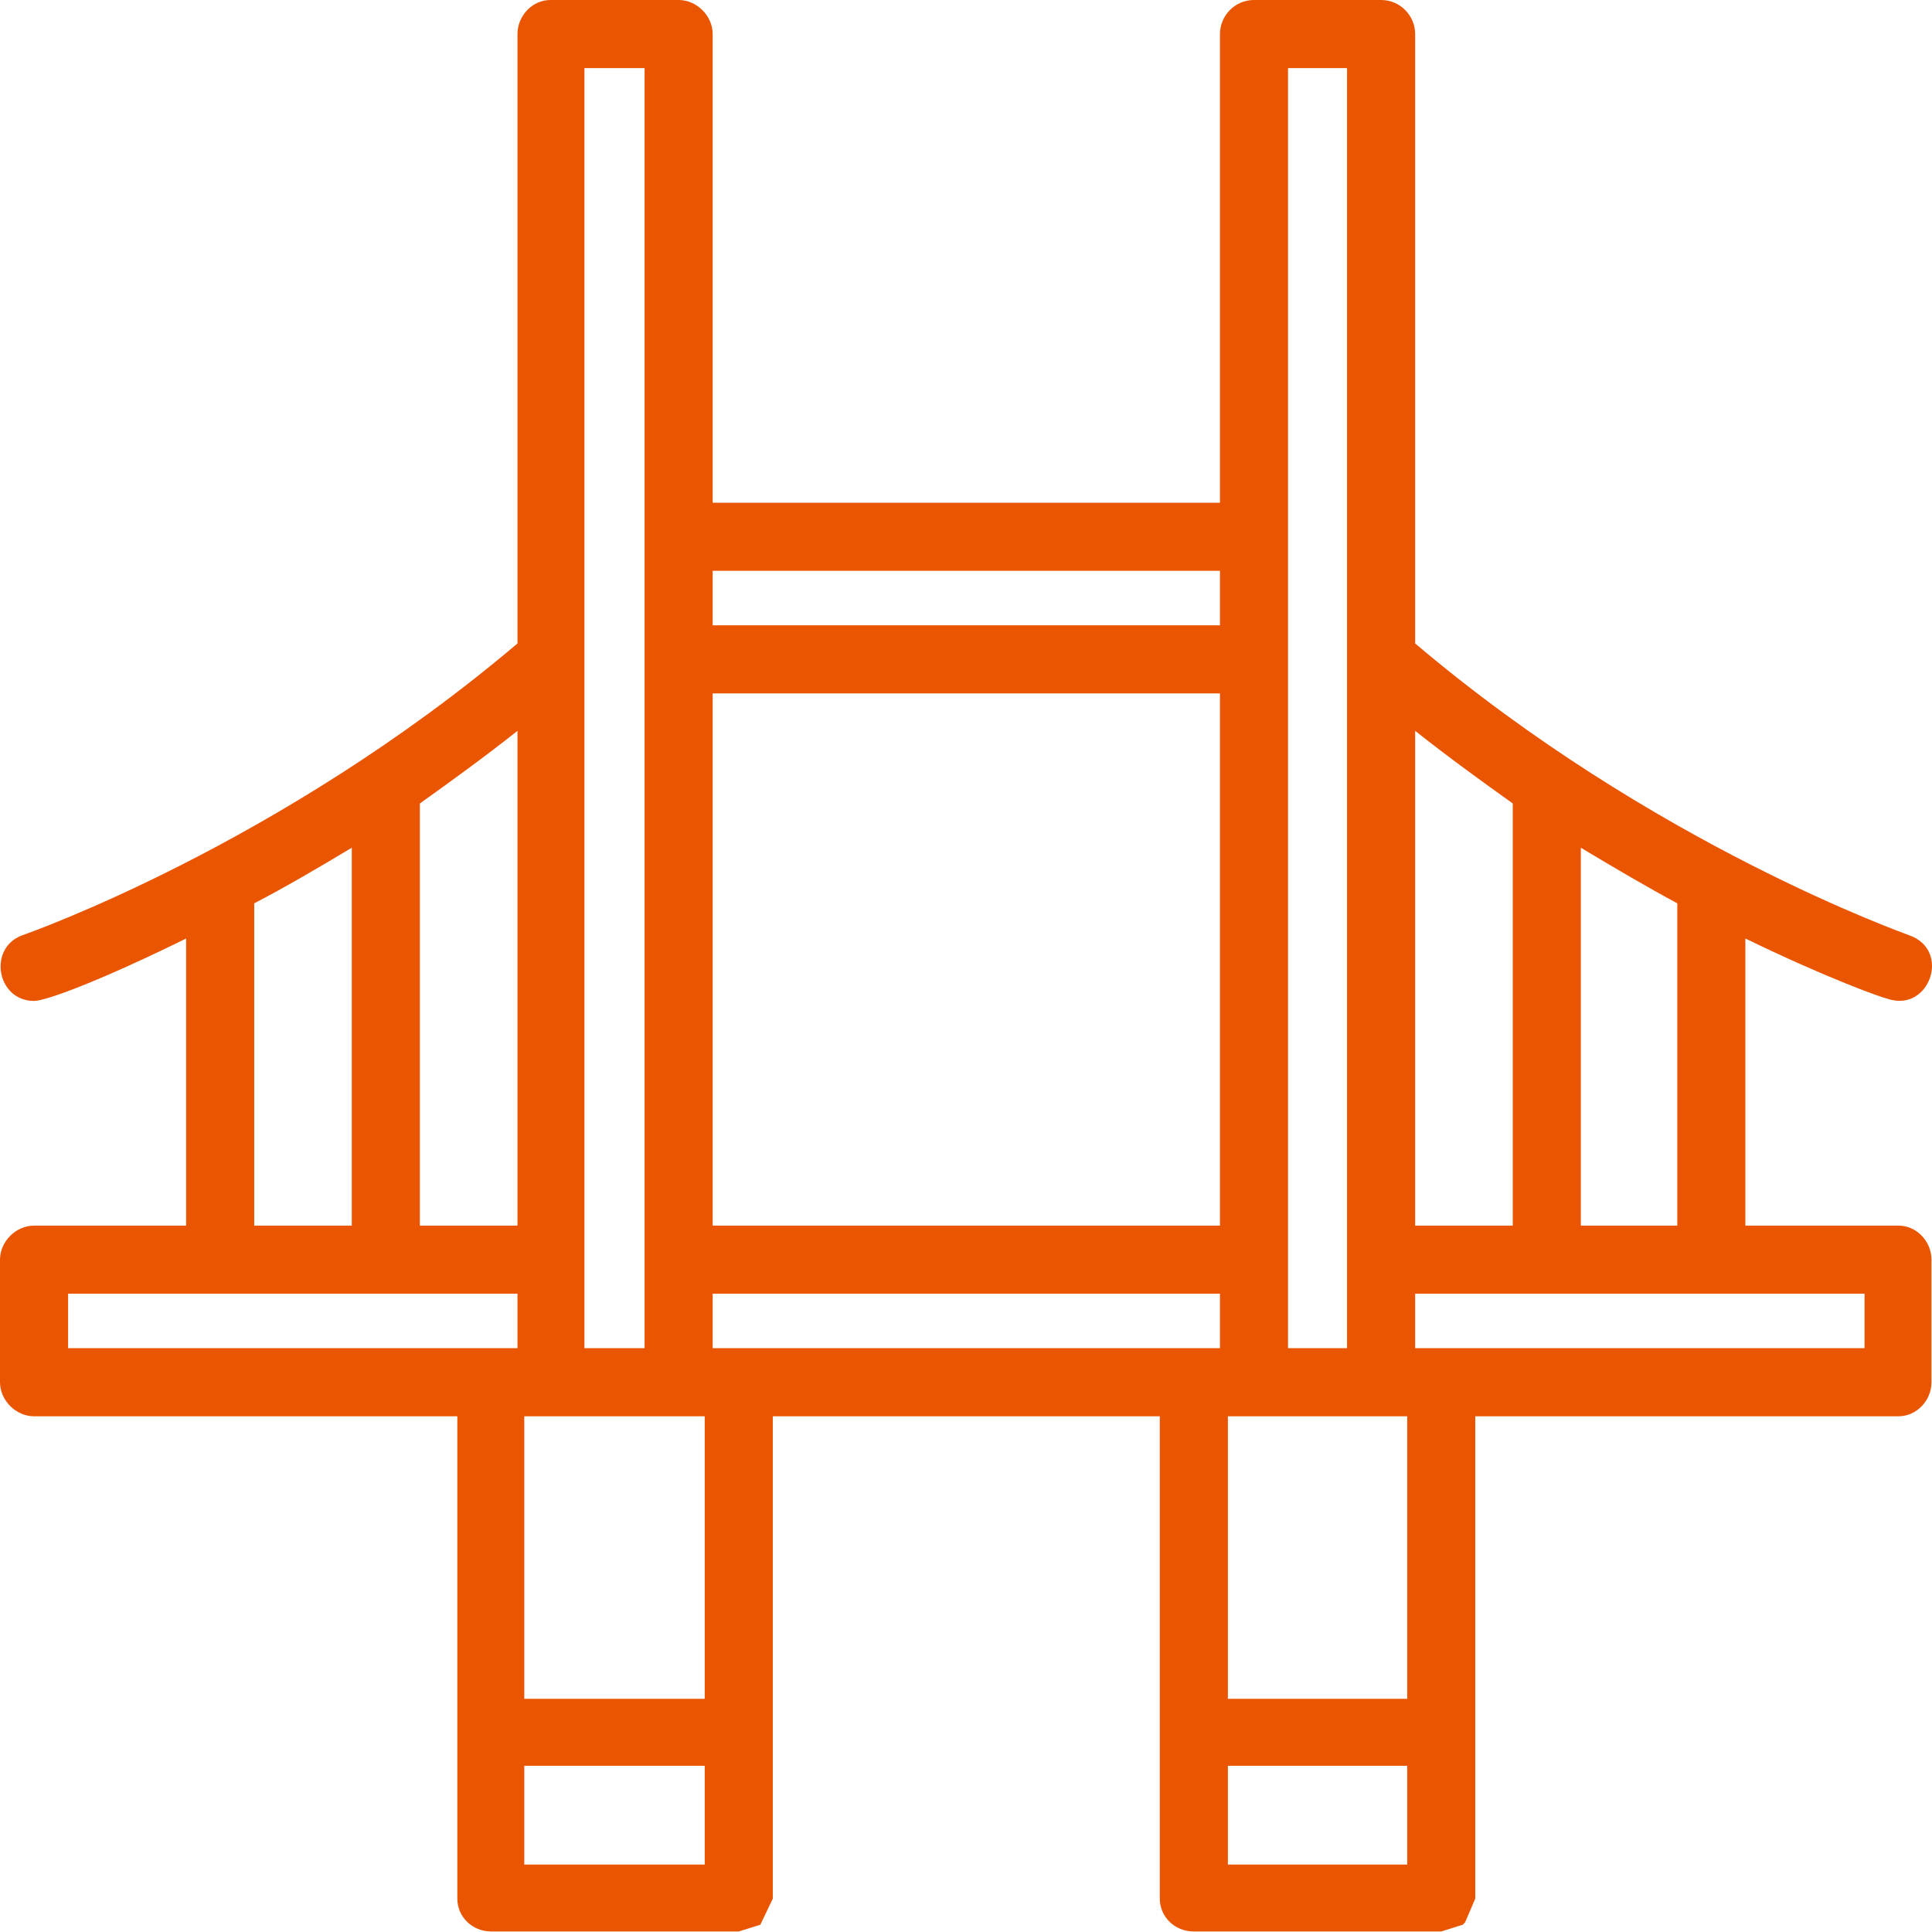
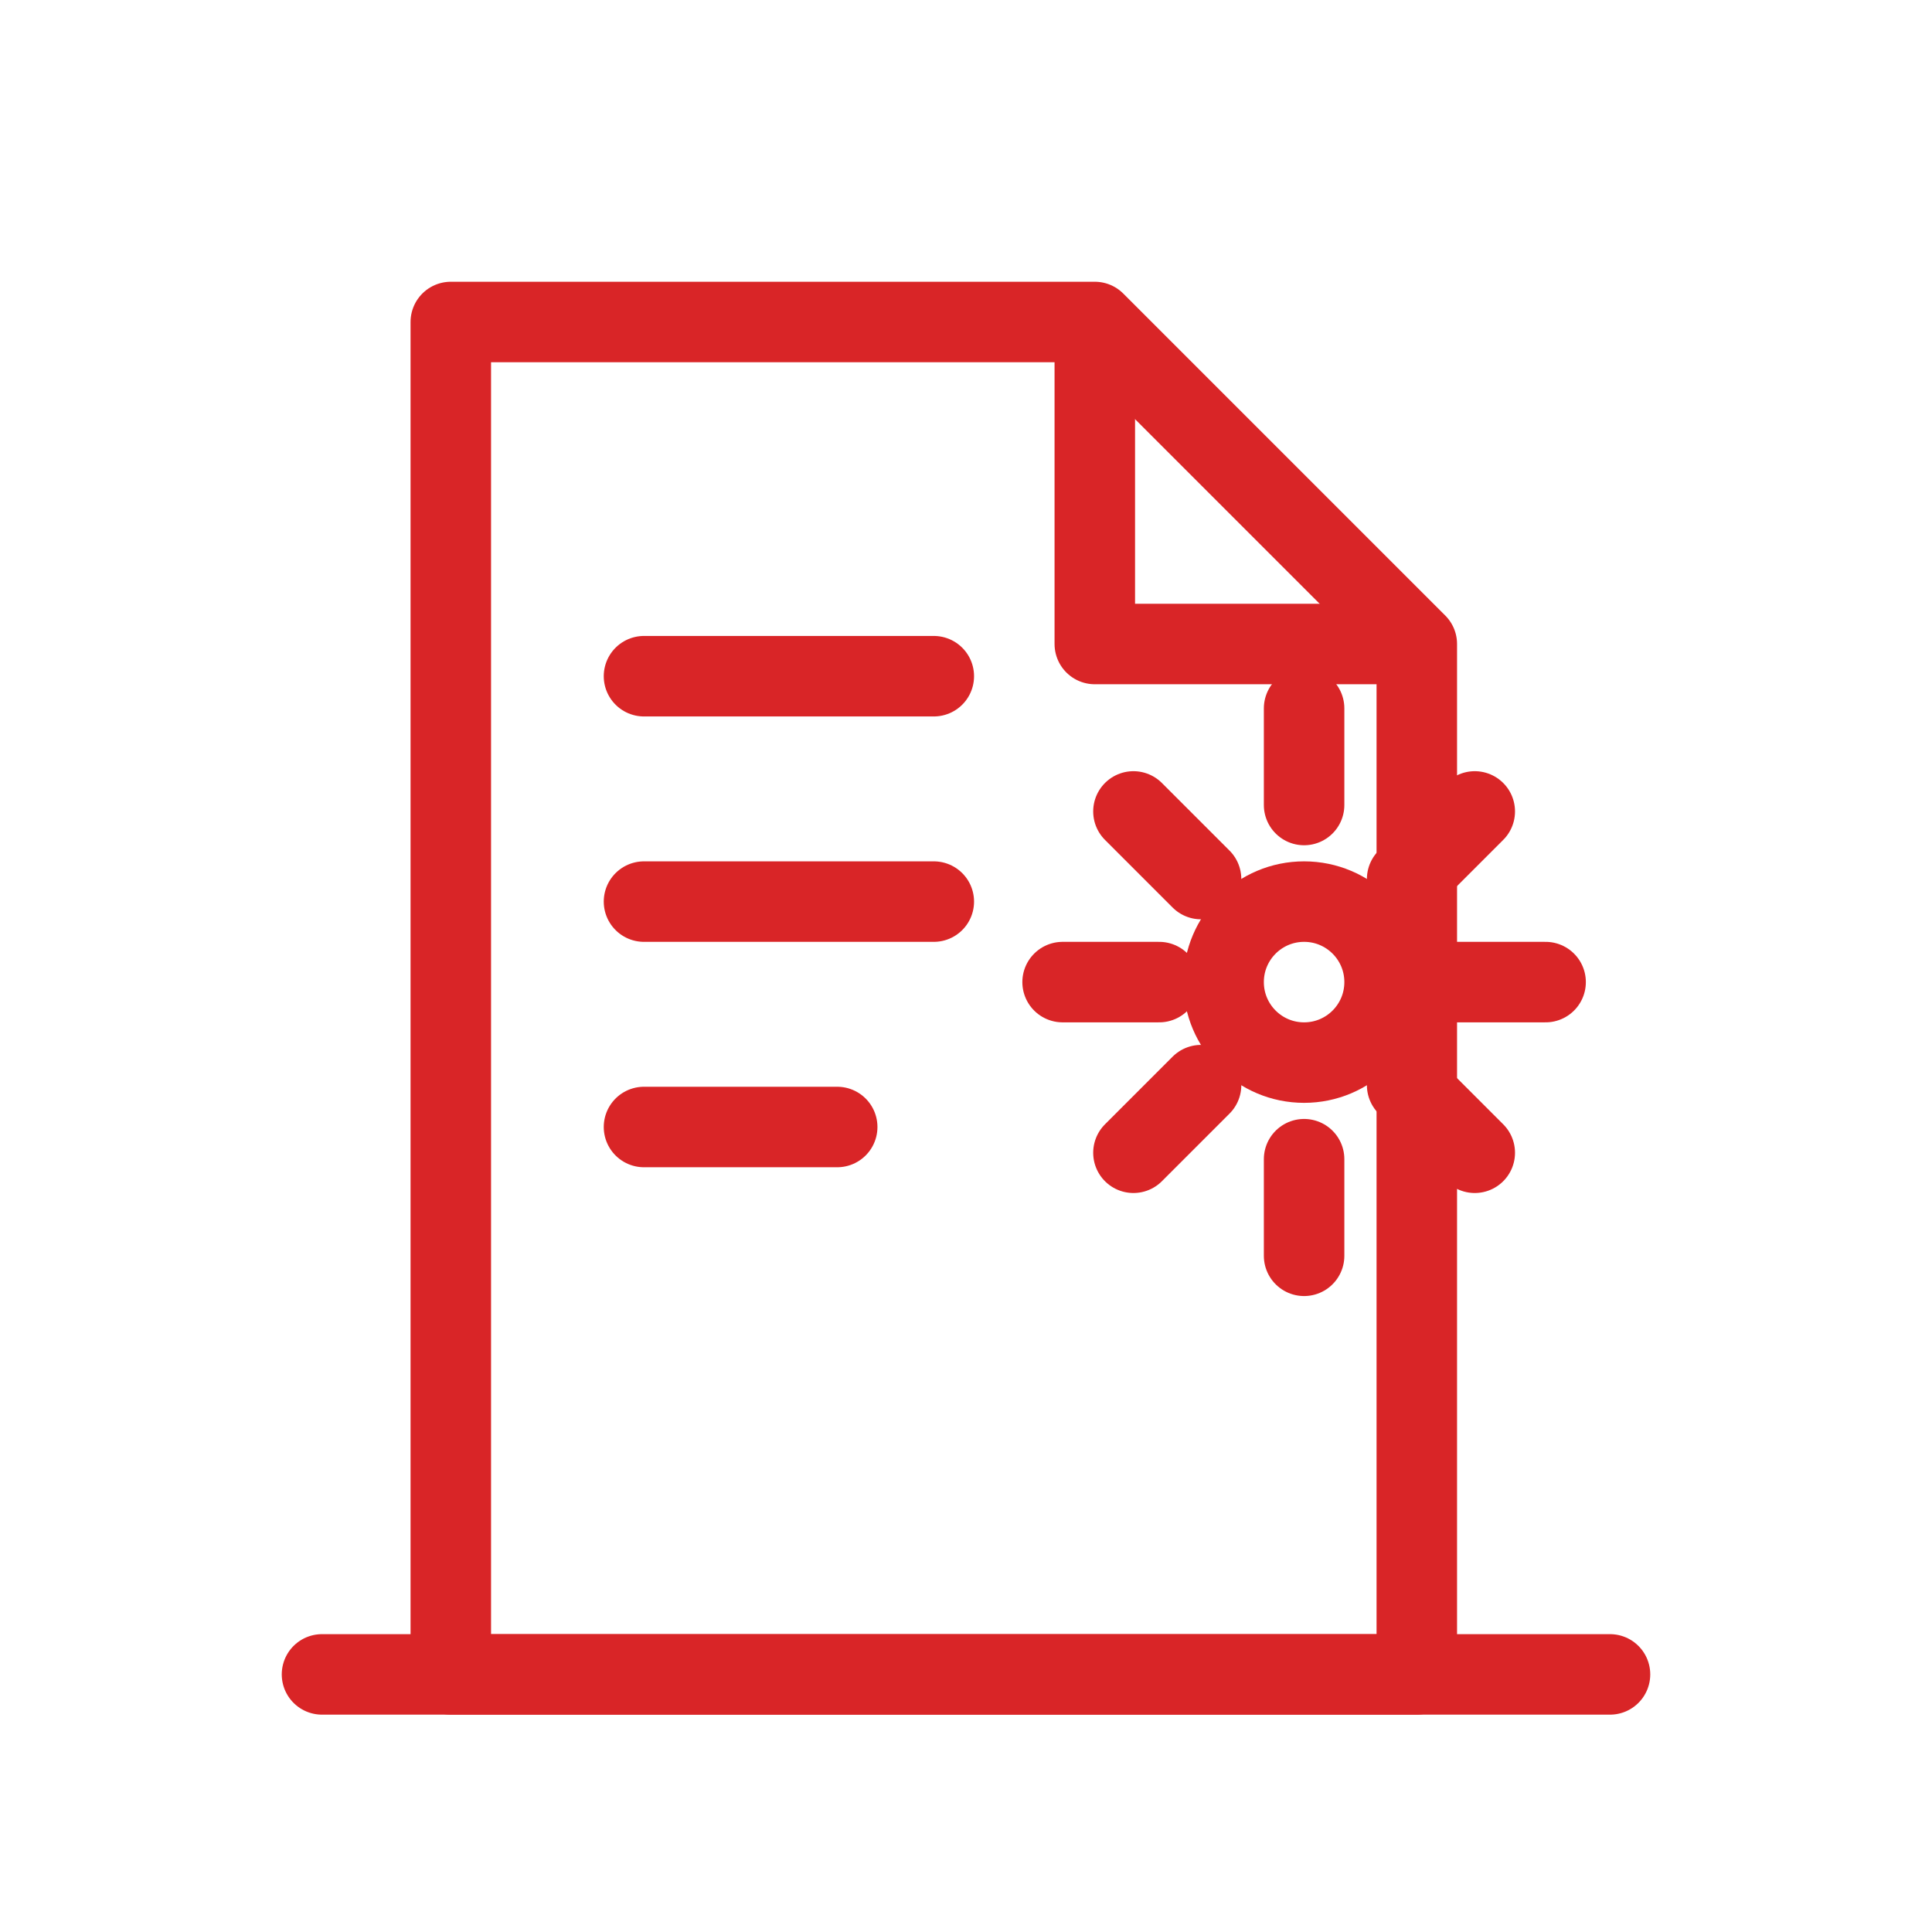
<svg xmlns="http://www.w3.org/2000/svg" width="60" height="60" viewBox="0 0 60 60" fill="none">
-   <path fill-rule="evenodd" clip-rule="evenodd" d="M46.98 38.063V24.952C45.993 24.247 44.971 23.507 43.949 22.697V38.063H46.98ZM16.071 41.869V40.178H2.115V41.869H16.071ZM16.071 38.063V22.697C15.049 23.507 14.027 24.247 13.04 24.952V38.063H16.071ZM16.071 19.983V1.057C16.071 0.493 16.529 0 17.093 0H21.076C21.64 0 22.133 0.493 22.133 1.057V15.613H37.887V1.057C37.887 0.493 38.345 0 38.944 0H42.891C43.49 0 43.949 0.493 43.949 1.057V19.983C51.35 26.256 59.209 29.005 59.279 29.041C60.619 29.499 59.914 31.472 58.61 31.014C58.434 30.979 56.742 30.38 54.204 29.146V38.063H58.962C59.526 38.063 59.984 38.556 59.984 39.12V42.926C59.984 43.49 59.526 43.984 58.962 43.984H45.816V58.962L45.499 59.702L45.429 59.773L44.759 59.984H37.076C36.477 59.984 36.019 59.526 36.019 58.962V43.984H24.001V58.962L23.648 59.702L23.613 59.773L22.944 59.984H15.26C14.661 59.984 14.203 59.526 14.203 58.962V43.984H1.057C0.493 43.984 0 43.49 0 42.926V39.12C0 38.556 0.493 38.063 1.057 38.063H5.78V29.146C3.207 30.415 1.445 31.085 1.057 31.085C-0.106 31.085 -0.388 29.428 0.705 29.041C0.811 29.005 8.67 26.256 16.071 19.983ZM22.133 17.727V19.419H37.887V17.727H22.133ZM22.133 21.534V38.063H37.887V21.534H22.133ZM22.133 40.178V41.869H37.887V40.178H22.133ZM20.018 41.869V2.115H18.15V41.869H20.018ZM43.949 40.178V41.869H57.905V40.178H43.949ZM52.09 38.063V28.054C51.173 27.56 50.151 26.961 49.094 26.327V38.063H52.09ZM7.895 38.063H10.925V26.327C9.868 26.961 8.846 27.56 7.895 28.054V38.063ZM41.834 41.869V2.115H40.001V41.869H41.834ZM43.702 52.759V43.984H38.133V52.759H43.702ZM21.886 52.759V43.984H16.282V52.759H21.886ZM38.133 57.905H43.702V54.839H38.133V57.905ZM16.282 57.905H21.886V54.839H16.282V57.905Z" fill="#EA5501" />
+   <path d="M10 52H50" stroke="#D92527" stroke-width="2.5" stroke-linecap="round" />
+   <path d="M14 10H34L44 20V52H14V10Z" stroke="#D92527" stroke-width="2.5" stroke-linejoin="round" />
+   <path d="M34 10V20H44" stroke="#D92527" stroke-width="2.5" stroke-linejoin="round" />
+   <path d="M20 21H29" stroke="#D92527" stroke-width="2.5" stroke-linecap="round" />
+   <path d="M20 28H29" stroke="#D92527" stroke-width="2.5" stroke-linecap="round" />
+   <path d="M20 35H26" stroke="#D92527" stroke-width="2.5" stroke-linecap="round" />
+   <path d="M38 30.5C38 29.119 39.119 28 40.5 28C41.881 28 43 29.119 43 30.5C43 31.881 41.881 33 40.5 33C39.119 33 38 31.881 38 30.5Z" stroke="#D92527" stroke-width="2.5" />
+   <path d="M40.5 22V25" stroke="#D92527" stroke-width="2.5" stroke-linecap="round" />
+   <path d="M40.5 36V39" stroke="#D92527" stroke-width="2.5" stroke-linecap="round" />
+   <path d="M48 30.5H45" stroke="#D92527" stroke-width="2.5" stroke-linecap="round" />
+   <path d="M36 30.5H33" stroke="#D92527" stroke-width="2.5" stroke-linecap="round" />
+   <path d="M45.8 25.2L43.7 27.3" stroke="#D92527" stroke-width="2.5" stroke-linecap="round" />
+   <path d="M37.3 33.7L35.2 35.8" stroke="#D92527" stroke-width="2.5" stroke-linecap="round" />
+   <path d="M45.8 35.8L43.7 33.7" stroke="#D92527" stroke-width="2.5" stroke-linecap="round" />
+   <path d="M37.3 27.3L35.2 25.2" stroke="#D92527" stroke-width="2.5" stroke-linecap="round" />
</svg>
